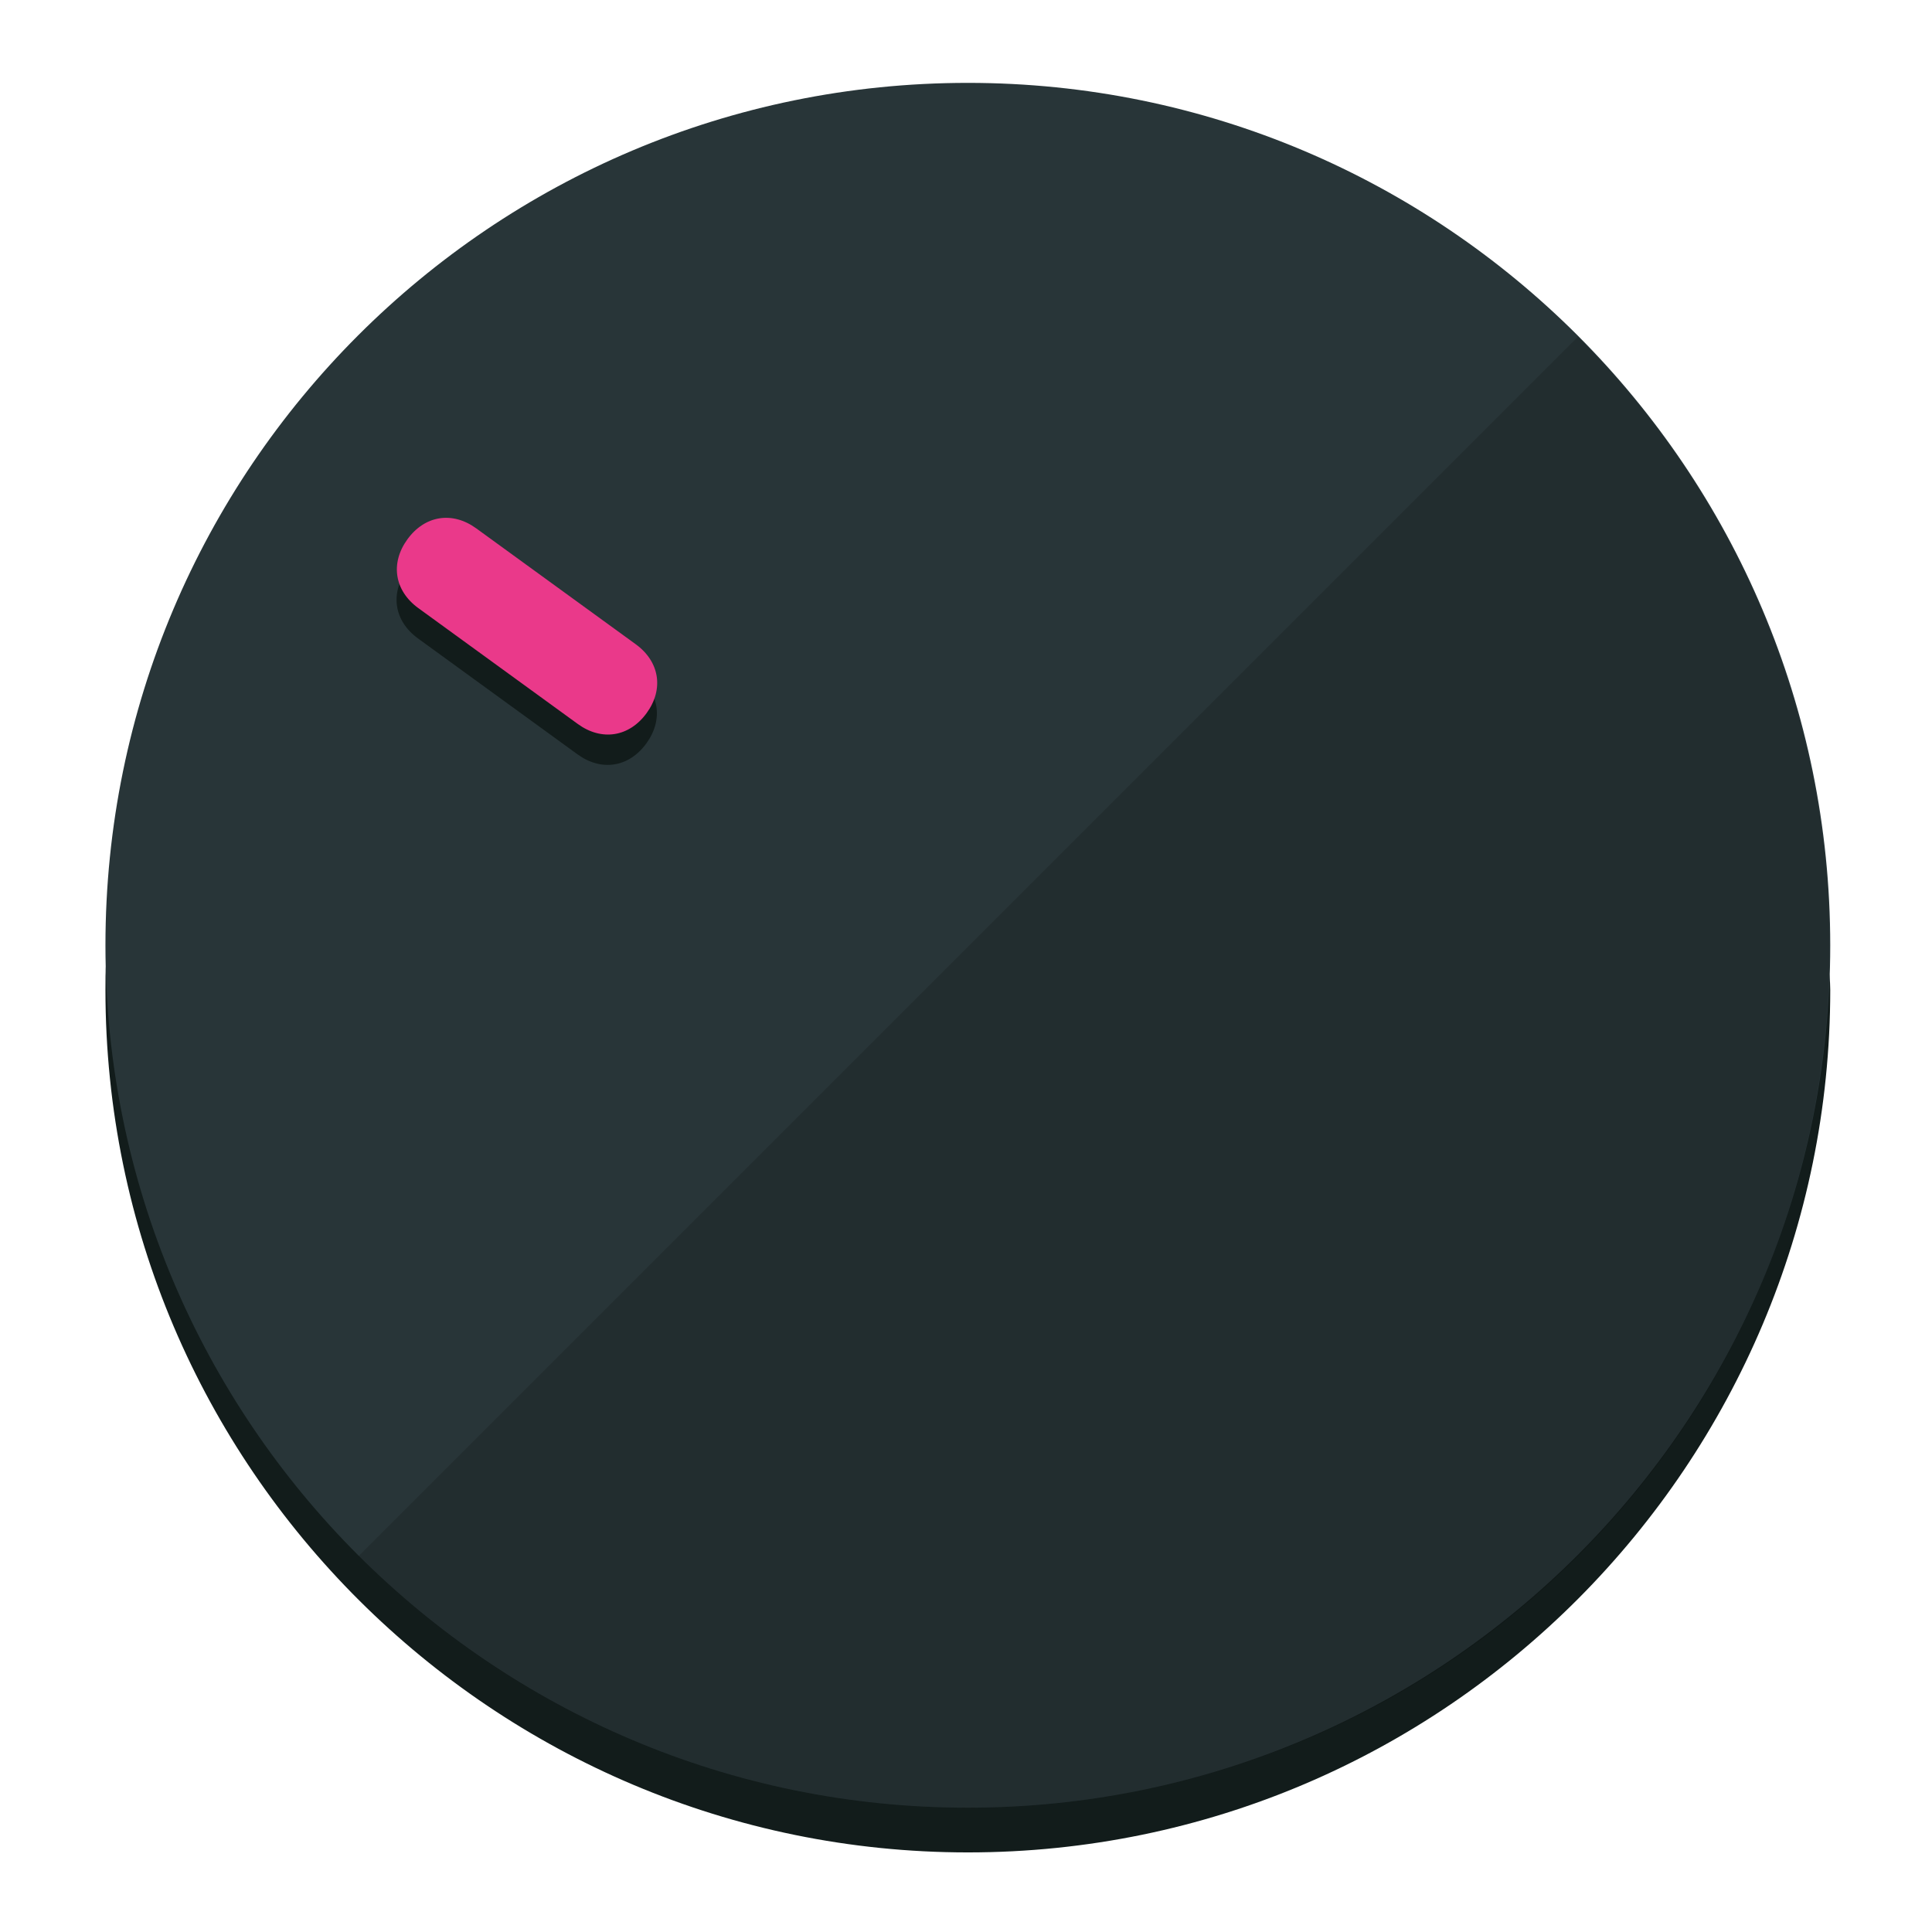
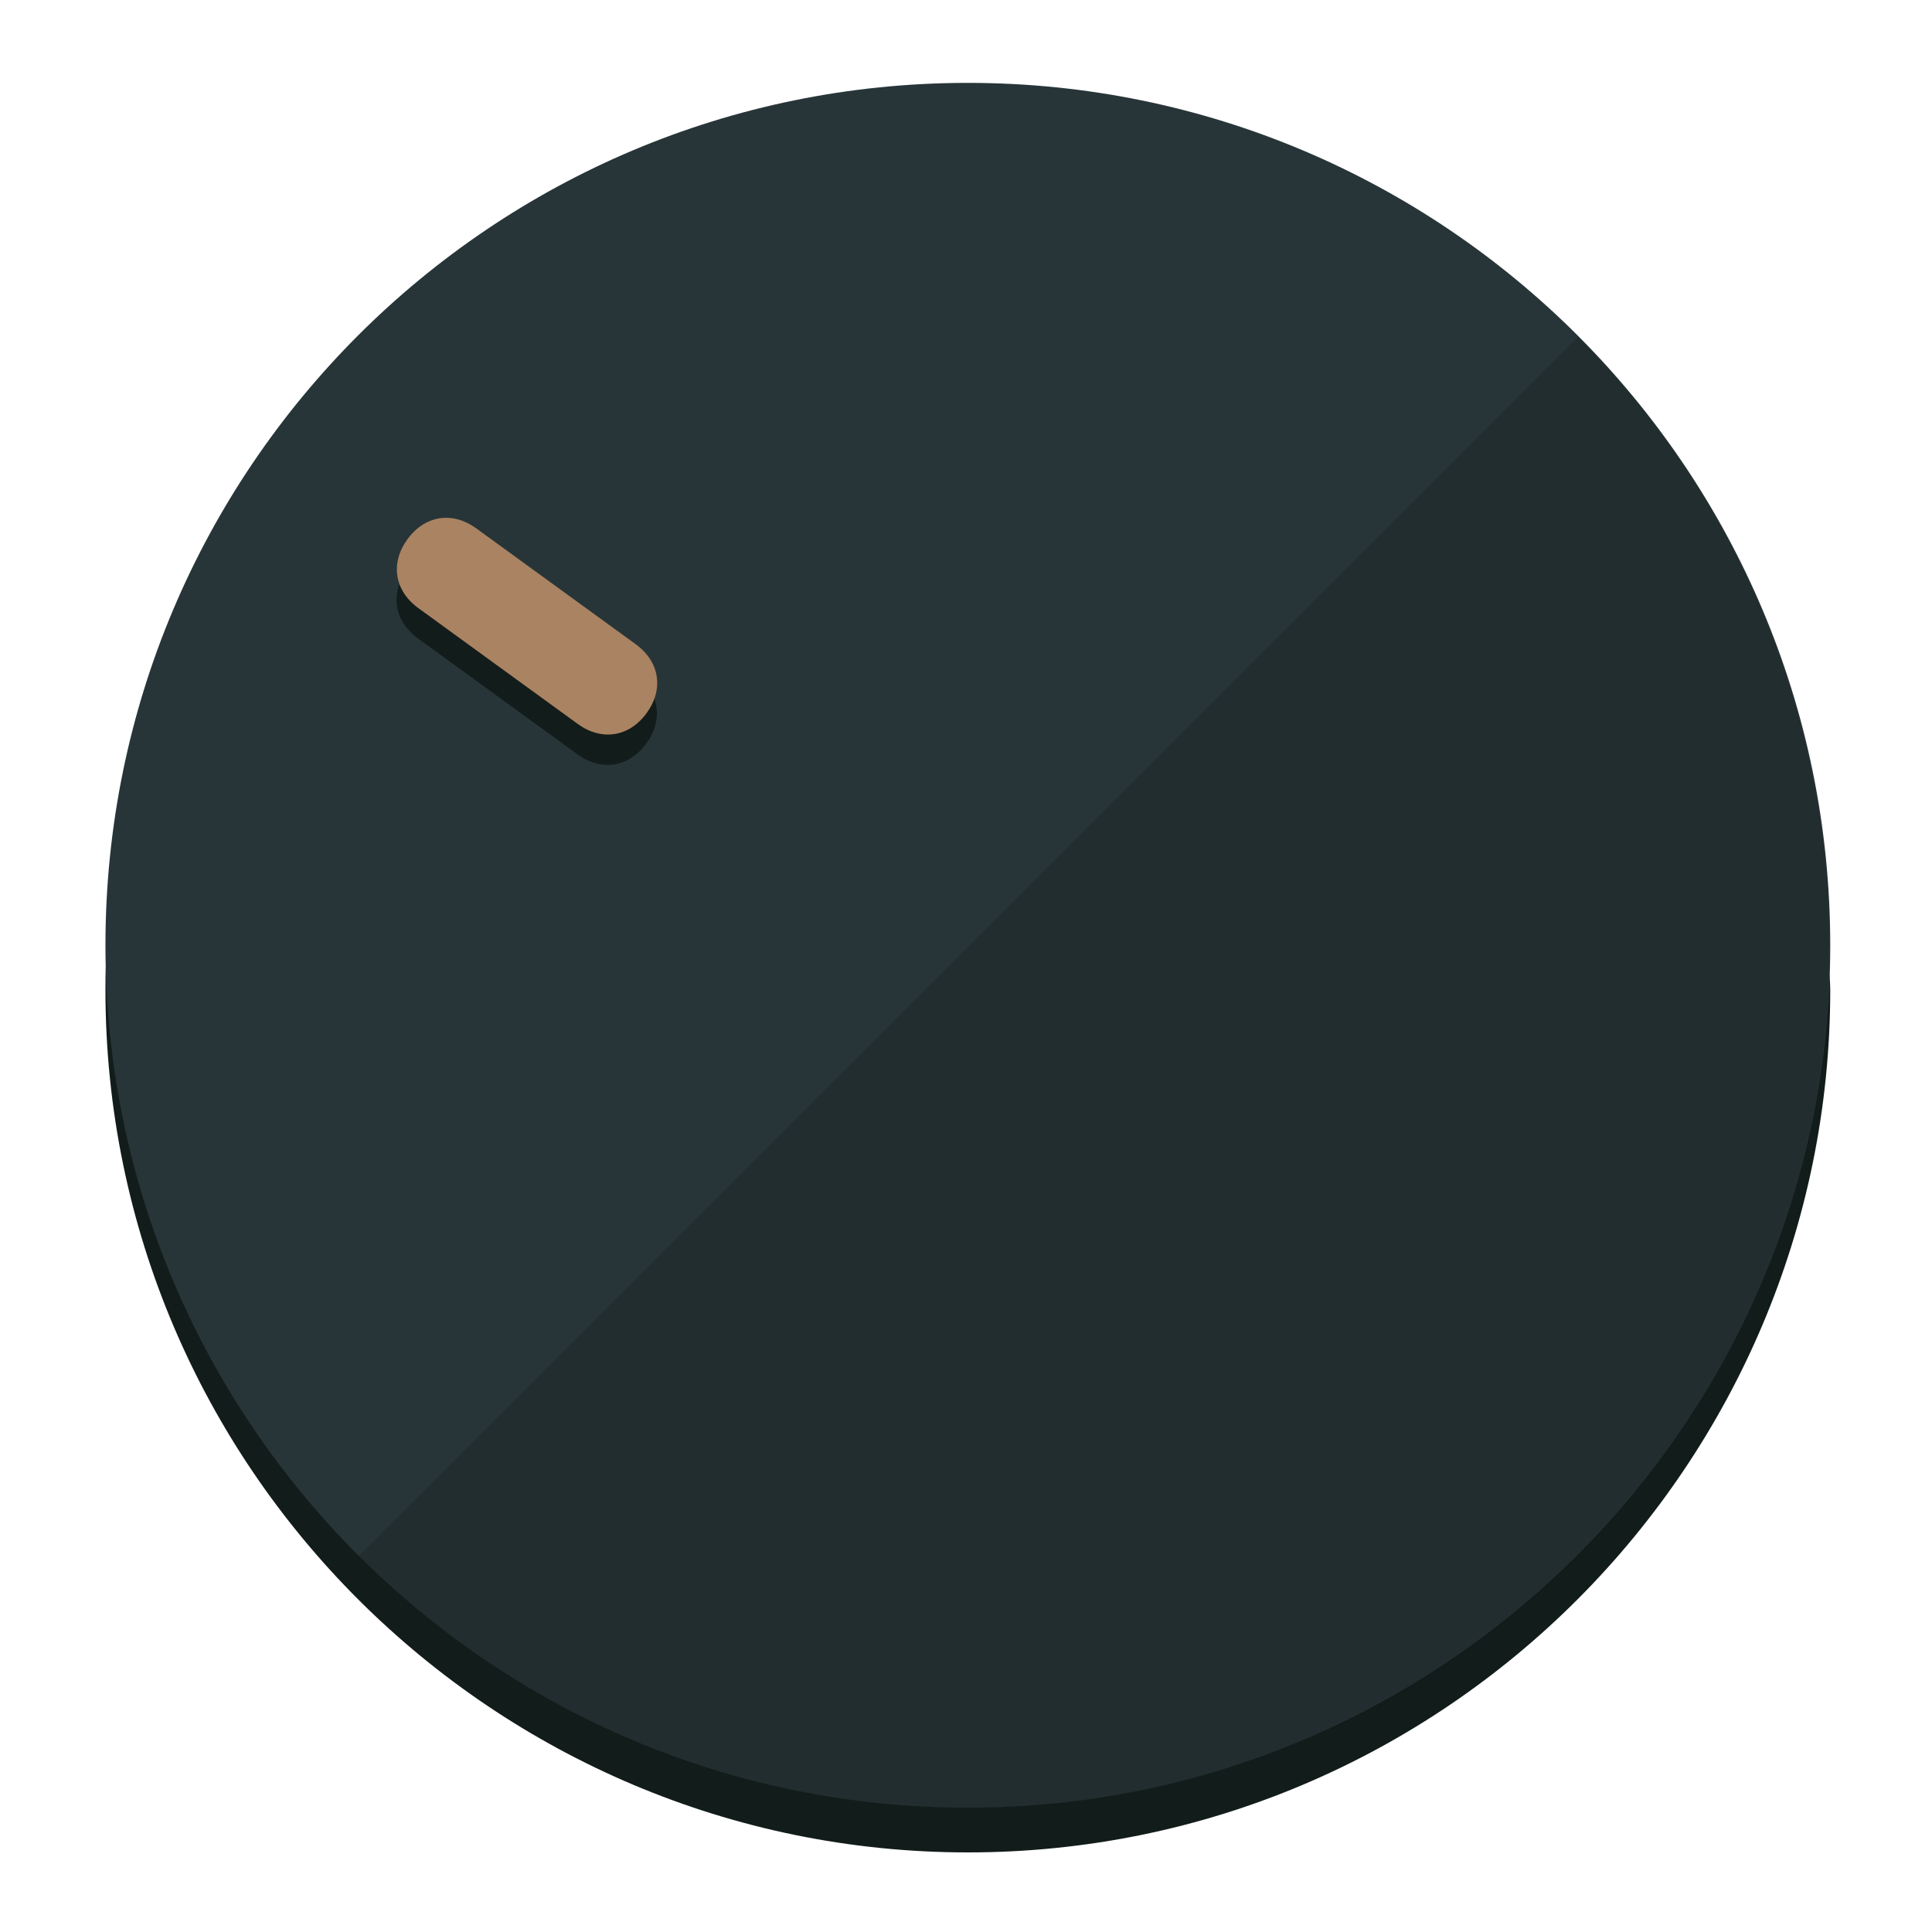
<svg xmlns="http://www.w3.org/2000/svg" height="120px" width="120px" version="1.1" id="Layer_1" viewBox="0 0 496.8 496.8" xml:space="preserve">
  <defs id="defs23" />
  <g id="g3158">
    <path style="display:inline;fill:#121c1b;fill-opacity:1;stroke-width:1.584" d="m 248.875,445.92 c 116.582,0 212.89,-91.238 220.493,-205.286 0,5.069 1.267,8.87 1.267,13.939 0,121.651 -98.842,221.76 -221.76,221.76 -121.651,0 -221.76,-98.842 -221.76,-221.76 0,-5.069 0,-8.87 1.267,-13.939 7.603,114.048 103.91,205.286 220.493,205.286 z" id="path8" />
    <circle style="display:inline;fill:#283538;fill-opacity:1;stroke-width:1.584" cx="248.875" cy="243.071" r="221.76" id="circle12" />
    <path style="display:inline;fill:#000000;fill-opacity:0.154;stroke-width:1.587" d="m 405.744,86.606 c 86.308,86.308 86.308,227.193 0,313.5 -86.308,86.308 -227.193,86.308 -313.5,0" id="path14" />
  </g>
  <g id="g3198">
    <circle style="display:none;fill:#000000;fill-opacity:0;stroke-width:1.584" cx="-51.017" cy="344.188" r="221.76" id="circle12-3" transform="rotate(-54)" />
    <path style="display:inline;fill:#121c1b;fill-opacity:1;stroke-width:1.584" d="m 163.397,173.469 c 6.151,4.469 7.272,11.549 2.803,17.7 v 0 c -4.469,6.151 -11.549,7.272 -17.7,2.803 l -41.007,-29.794 c -6.151,-4.469 -7.272,-11.549 -2.803,-17.7 v 0 c 4.469,-6.151 11.549,-7.272 17.7,-2.803 z" id="path3789" />
-     <path style="display:inline;fill:#ea398a;stroke-width:1.584" d="m 163.475,165.664 c 6.151,4.469 7.272,11.549 2.803,17.7 v 0 c -4.469,6.151 -11.549,7.272 -17.7,2.803 l -41.007,-29.794 c -6.151,-4.469 -7.272,-11.549 -2.803,-17.7 v 0 c 4.469,-6.151 11.549,-7.272 17.7,-2.803 z" id="path915" />
+     <path style="display:inline;fill:#AA8362;stroke-width:1.584" d="m 163.475,165.664 c 6.151,4.469 7.272,11.549 2.803,17.7 v 0 c -4.469,6.151 -11.549,7.272 -17.7,2.803 l -41.007,-29.794 c -6.151,-4.469 -7.272,-11.549 -2.803,-17.7 v 0 c 4.469,-6.151 11.549,-7.272 17.7,-2.803 z" id="path915" />
  </g>
</svg>
